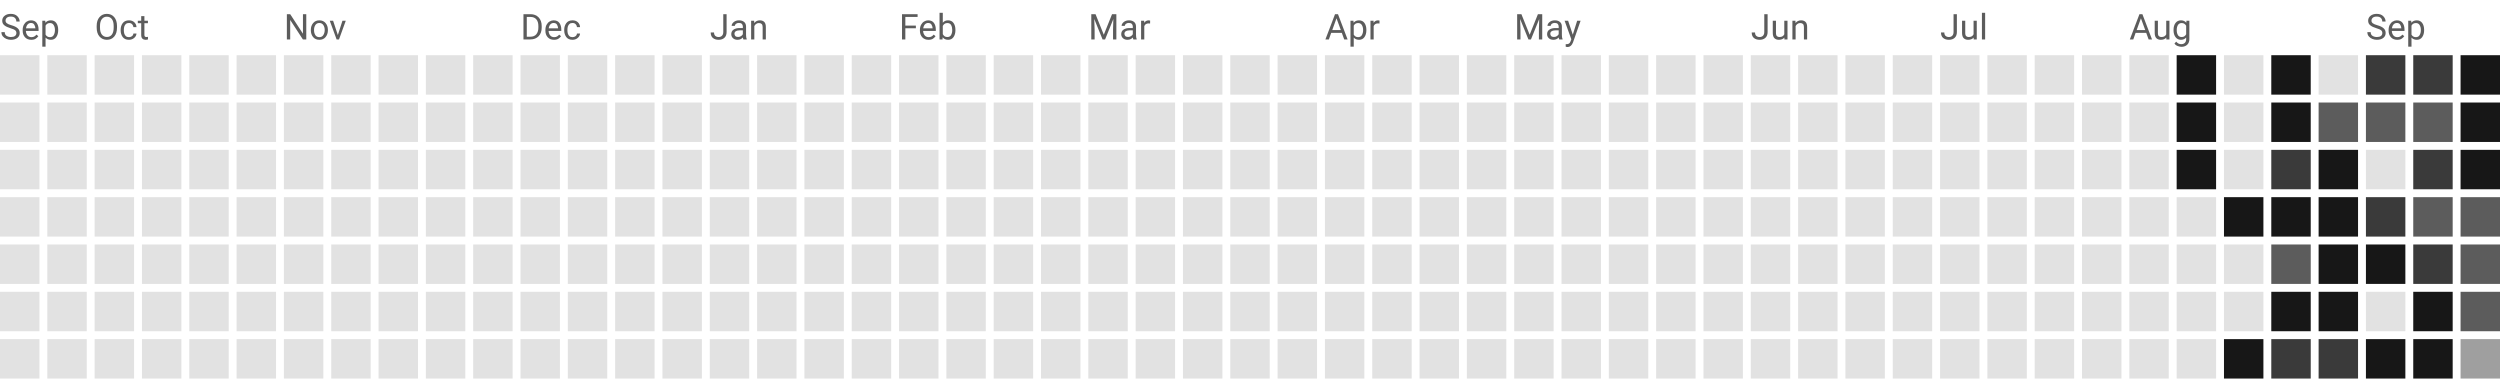
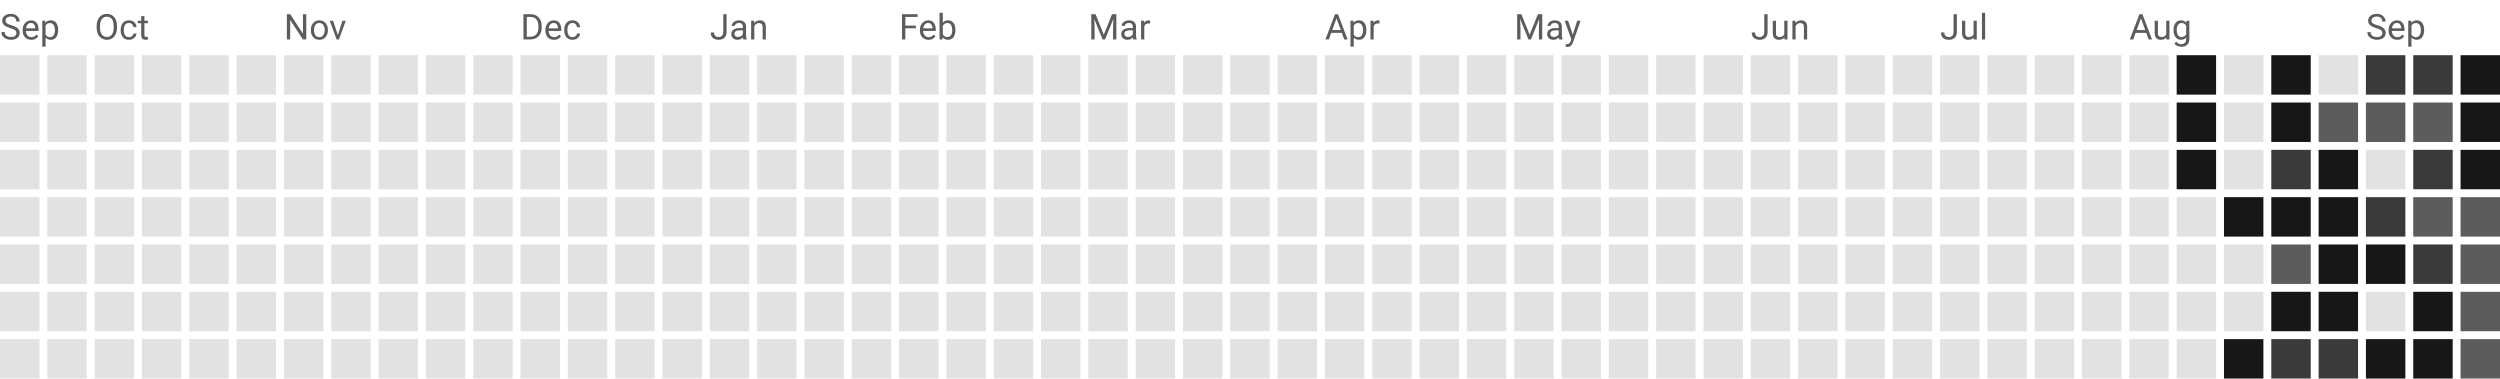
<svg xmlns="http://www.w3.org/2000/svg" width="634" height="96" viewBox="0 0 634 96" role="img">
  <text x="0" y="10" font-family="-apple-system,BlinkMacSystemFont,'Segoe UI',Roboto,Helvetica,Arial,sans-serif" font-size="9" fill="#5c5c5c">Sep</text>
  <text x="24" y="10" font-family="-apple-system,BlinkMacSystemFont,'Segoe UI',Roboto,Helvetica,Arial,sans-serif" font-size="9" fill="#5c5c5c">Oct</text>
  <text x="72" y="10" font-family="-apple-system,BlinkMacSystemFont,'Segoe UI',Roboto,Helvetica,Arial,sans-serif" font-size="9" fill="#5c5c5c">Nov</text>
  <text x="132" y="10" font-family="-apple-system,BlinkMacSystemFont,'Segoe UI',Roboto,Helvetica,Arial,sans-serif" font-size="9" fill="#5c5c5c">Dec</text>
  <text x="180" y="10" font-family="-apple-system,BlinkMacSystemFont,'Segoe UI',Roboto,Helvetica,Arial,sans-serif" font-size="9" fill="#5c5c5c">Jan</text>
  <text x="228" y="10" font-family="-apple-system,BlinkMacSystemFont,'Segoe UI',Roboto,Helvetica,Arial,sans-serif" font-size="9" fill="#5c5c5c">Feb</text>
  <text x="276" y="10" font-family="-apple-system,BlinkMacSystemFont,'Segoe UI',Roboto,Helvetica,Arial,sans-serif" font-size="9" fill="#5c5c5c">Mar</text>
  <text x="336" y="10" font-family="-apple-system,BlinkMacSystemFont,'Segoe UI',Roboto,Helvetica,Arial,sans-serif" font-size="9" fill="#5c5c5c">Apr</text>
  <text x="384" y="10" font-family="-apple-system,BlinkMacSystemFont,'Segoe UI',Roboto,Helvetica,Arial,sans-serif" font-size="9" fill="#5c5c5c">May</text>
  <text x="444" y="10" font-family="-apple-system,BlinkMacSystemFont,'Segoe UI',Roboto,Helvetica,Arial,sans-serif" font-size="9" fill="#5c5c5c">Jun</text>
  <text x="492" y="10" font-family="-apple-system,BlinkMacSystemFont,'Segoe UI',Roboto,Helvetica,Arial,sans-serif" font-size="9" fill="#5c5c5c">Jul</text>
  <text x="540" y="10" font-family="-apple-system,BlinkMacSystemFont,'Segoe UI',Roboto,Helvetica,Arial,sans-serif" font-size="9" fill="#5c5c5c">Aug</text>
  <text x="600" y="10" font-family="-apple-system,BlinkMacSystemFont,'Segoe UI',Roboto,Helvetica,Arial,sans-serif" font-size="9" fill="#5c5c5c">Sep</text>
  <rect x="0" y="14" width="10" height="10" fill="#e2e2e2" />
  <rect x="0" y="26" width="10" height="10" fill="#e2e2e2" />
  <rect x="0" y="38" width="10" height="10" fill="#e2e2e2" />
  <rect x="0" y="50" width="10" height="10" fill="#e2e2e2" />
  <rect x="0" y="62" width="10" height="10" fill="#e2e2e2" />
  <rect x="0" y="74" width="10" height="10" fill="#e2e2e2" />
  <rect x="0" y="86" width="10" height="10" fill="#e2e2e2" />
  <rect x="12" y="14" width="10" height="10" fill="#e2e2e2" />
  <rect x="12" y="26" width="10" height="10" fill="#e2e2e2" />
  <rect x="12" y="38" width="10" height="10" fill="#e2e2e2" />
  <rect x="12" y="50" width="10" height="10" fill="#e2e2e2" />
  <rect x="12" y="62" width="10" height="10" fill="#e2e2e2" />
  <rect x="12" y="74" width="10" height="10" fill="#e2e2e2" />
  <rect x="12" y="86" width="10" height="10" fill="#e2e2e2" />
  <rect x="24" y="14" width="10" height="10" fill="#e2e2e2" />
  <rect x="24" y="26" width="10" height="10" fill="#e2e2e2" />
  <rect x="24" y="38" width="10" height="10" fill="#e2e2e2" />
  <rect x="24" y="50" width="10" height="10" fill="#e2e2e2" />
  <rect x="24" y="62" width="10" height="10" fill="#e2e2e2" />
  <rect x="24" y="74" width="10" height="10" fill="#e2e2e2" />
  <rect x="24" y="86" width="10" height="10" fill="#e2e2e2" />
  <rect x="36" y="14" width="10" height="10" fill="#e2e2e2" />
  <rect x="36" y="26" width="10" height="10" fill="#e2e2e2" />
  <rect x="36" y="38" width="10" height="10" fill="#e2e2e2" />
  <rect x="36" y="50" width="10" height="10" fill="#e2e2e2" />
  <rect x="36" y="62" width="10" height="10" fill="#e2e2e2" />
  <rect x="36" y="74" width="10" height="10" fill="#e2e2e2" />
  <rect x="36" y="86" width="10" height="10" fill="#e2e2e2" />
  <rect x="48" y="14" width="10" height="10" fill="#e2e2e2" />
  <rect x="48" y="26" width="10" height="10" fill="#e2e2e2" />
  <rect x="48" y="38" width="10" height="10" fill="#e2e2e2" />
  <rect x="48" y="50" width="10" height="10" fill="#e2e2e2" />
  <rect x="48" y="62" width="10" height="10" fill="#e2e2e2" />
  <rect x="48" y="74" width="10" height="10" fill="#e2e2e2" />
  <rect x="48" y="86" width="10" height="10" fill="#e2e2e2" />
  <rect x="60" y="14" width="10" height="10" fill="#e2e2e2" />
  <rect x="60" y="26" width="10" height="10" fill="#e2e2e2" />
  <rect x="60" y="38" width="10" height="10" fill="#e2e2e2" />
  <rect x="60" y="50" width="10" height="10" fill="#e2e2e2" />
  <rect x="60" y="62" width="10" height="10" fill="#e2e2e2" />
  <rect x="60" y="74" width="10" height="10" fill="#e2e2e2" />
  <rect x="60" y="86" width="10" height="10" fill="#e2e2e2" />
  <rect x="72" y="14" width="10" height="10" fill="#e2e2e2" />
  <rect x="72" y="26" width="10" height="10" fill="#e2e2e2" />
  <rect x="72" y="38" width="10" height="10" fill="#e2e2e2" />
  <rect x="72" y="50" width="10" height="10" fill="#e2e2e2" />
  <rect x="72" y="62" width="10" height="10" fill="#e2e2e2" />
  <rect x="72" y="74" width="10" height="10" fill="#e2e2e2" />
  <rect x="72" y="86" width="10" height="10" fill="#e2e2e2" />
  <rect x="84" y="14" width="10" height="10" fill="#e2e2e2" />
  <rect x="84" y="26" width="10" height="10" fill="#e2e2e2" />
  <rect x="84" y="38" width="10" height="10" fill="#e2e2e2" />
  <rect x="84" y="50" width="10" height="10" fill="#e2e2e2" />
  <rect x="84" y="62" width="10" height="10" fill="#e2e2e2" />
  <rect x="84" y="74" width="10" height="10" fill="#e2e2e2" />
  <rect x="84" y="86" width="10" height="10" fill="#e2e2e2" />
  <rect x="96" y="14" width="10" height="10" fill="#e2e2e2" />
  <rect x="96" y="26" width="10" height="10" fill="#e2e2e2" />
  <rect x="96" y="38" width="10" height="10" fill="#e2e2e2" />
  <rect x="96" y="50" width="10" height="10" fill="#e2e2e2" />
  <rect x="96" y="62" width="10" height="10" fill="#e2e2e2" />
  <rect x="96" y="74" width="10" height="10" fill="#e2e2e2" />
  <rect x="96" y="86" width="10" height="10" fill="#e2e2e2" />
  <rect x="108" y="14" width="10" height="10" fill="#e2e2e2" />
  <rect x="108" y="26" width="10" height="10" fill="#e2e2e2" />
  <rect x="108" y="38" width="10" height="10" fill="#e2e2e2" />
  <rect x="108" y="50" width="10" height="10" fill="#e2e2e2" />
  <rect x="108" y="62" width="10" height="10" fill="#e2e2e2" />
  <rect x="108" y="74" width="10" height="10" fill="#e2e2e2" />
  <rect x="108" y="86" width="10" height="10" fill="#e2e2e2" />
  <rect x="120" y="14" width="10" height="10" fill="#e2e2e2" />
  <rect x="120" y="26" width="10" height="10" fill="#e2e2e2" />
  <rect x="120" y="38" width="10" height="10" fill="#e2e2e2" />
  <rect x="120" y="50" width="10" height="10" fill="#e2e2e2" />
  <rect x="120" y="62" width="10" height="10" fill="#e2e2e2" />
  <rect x="120" y="74" width="10" height="10" fill="#e2e2e2" />
  <rect x="120" y="86" width="10" height="10" fill="#e2e2e2" />
  <rect x="132" y="14" width="10" height="10" fill="#e2e2e2" />
  <rect x="132" y="26" width="10" height="10" fill="#e2e2e2" />
  <rect x="132" y="38" width="10" height="10" fill="#e2e2e2" />
  <rect x="132" y="50" width="10" height="10" fill="#e2e2e2" />
  <rect x="132" y="62" width="10" height="10" fill="#e2e2e2" />
  <rect x="132" y="74" width="10" height="10" fill="#e2e2e2" />
  <rect x="132" y="86" width="10" height="10" fill="#e2e2e2" />
  <rect x="144" y="14" width="10" height="10" fill="#e2e2e2" />
  <rect x="144" y="26" width="10" height="10" fill="#e2e2e2" />
  <rect x="144" y="38" width="10" height="10" fill="#e2e2e2" />
  <rect x="144" y="50" width="10" height="10" fill="#e2e2e2" />
  <rect x="144" y="62" width="10" height="10" fill="#e2e2e2" />
  <rect x="144" y="74" width="10" height="10" fill="#e2e2e2" />
  <rect x="144" y="86" width="10" height="10" fill="#e2e2e2" />
  <rect x="156" y="14" width="10" height="10" fill="#e2e2e2" />
  <rect x="156" y="26" width="10" height="10" fill="#e2e2e2" />
  <rect x="156" y="38" width="10" height="10" fill="#e2e2e2" />
  <rect x="156" y="50" width="10" height="10" fill="#e2e2e2" />
  <rect x="156" y="62" width="10" height="10" fill="#e2e2e2" />
  <rect x="156" y="74" width="10" height="10" fill="#e2e2e2" />
  <rect x="156" y="86" width="10" height="10" fill="#e2e2e2" />
  <rect x="168" y="14" width="10" height="10" fill="#e2e2e2" />
  <rect x="168" y="26" width="10" height="10" fill="#e2e2e2" />
  <rect x="168" y="38" width="10" height="10" fill="#e2e2e2" />
  <rect x="168" y="50" width="10" height="10" fill="#e2e2e2" />
  <rect x="168" y="62" width="10" height="10" fill="#e2e2e2" />
  <rect x="168" y="74" width="10" height="10" fill="#e2e2e2" />
  <rect x="168" y="86" width="10" height="10" fill="#e2e2e2" />
  <rect x="180" y="14" width="10" height="10" fill="#e2e2e2" />
  <rect x="180" y="26" width="10" height="10" fill="#e2e2e2" />
  <rect x="180" y="38" width="10" height="10" fill="#e2e2e2" />
  <rect x="180" y="50" width="10" height="10" fill="#e2e2e2" />
  <rect x="180" y="62" width="10" height="10" fill="#e2e2e2" />
  <rect x="180" y="74" width="10" height="10" fill="#e2e2e2" />
  <rect x="180" y="86" width="10" height="10" fill="#e2e2e2" />
  <rect x="192" y="14" width="10" height="10" fill="#e2e2e2" />
  <rect x="192" y="26" width="10" height="10" fill="#e2e2e2" />
  <rect x="192" y="38" width="10" height="10" fill="#e2e2e2" />
  <rect x="192" y="50" width="10" height="10" fill="#e2e2e2" />
  <rect x="192" y="62" width="10" height="10" fill="#e2e2e2" />
  <rect x="192" y="74" width="10" height="10" fill="#e2e2e2" />
  <rect x="192" y="86" width="10" height="10" fill="#e2e2e2" />
  <rect x="204" y="14" width="10" height="10" fill="#e2e2e2" />
  <rect x="204" y="26" width="10" height="10" fill="#e2e2e2" />
  <rect x="204" y="38" width="10" height="10" fill="#e2e2e2" />
  <rect x="204" y="50" width="10" height="10" fill="#e2e2e2" />
  <rect x="204" y="62" width="10" height="10" fill="#e2e2e2" />
  <rect x="204" y="74" width="10" height="10" fill="#e2e2e2" />
  <rect x="204" y="86" width="10" height="10" fill="#e2e2e2" />
  <rect x="216" y="14" width="10" height="10" fill="#e2e2e2" />
  <rect x="216" y="26" width="10" height="10" fill="#e2e2e2" />
  <rect x="216" y="38" width="10" height="10" fill="#e2e2e2" />
  <rect x="216" y="50" width="10" height="10" fill="#e2e2e2" />
  <rect x="216" y="62" width="10" height="10" fill="#e2e2e2" />
  <rect x="216" y="74" width="10" height="10" fill="#e2e2e2" />
  <rect x="216" y="86" width="10" height="10" fill="#e2e2e2" />
  <rect x="228" y="14" width="10" height="10" fill="#e2e2e2" />
  <rect x="228" y="26" width="10" height="10" fill="#e2e2e2" />
  <rect x="228" y="38" width="10" height="10" fill="#e2e2e2" />
  <rect x="228" y="50" width="10" height="10" fill="#e2e2e2" />
  <rect x="228" y="62" width="10" height="10" fill="#e2e2e2" />
  <rect x="228" y="74" width="10" height="10" fill="#e2e2e2" />
  <rect x="228" y="86" width="10" height="10" fill="#e2e2e2" />
  <rect x="240" y="14" width="10" height="10" fill="#e2e2e2" />
  <rect x="240" y="26" width="10" height="10" fill="#e2e2e2" />
  <rect x="240" y="38" width="10" height="10" fill="#e2e2e2" />
  <rect x="240" y="50" width="10" height="10" fill="#e2e2e2" />
  <rect x="240" y="62" width="10" height="10" fill="#e2e2e2" />
  <rect x="240" y="74" width="10" height="10" fill="#e2e2e2" />
  <rect x="240" y="86" width="10" height="10" fill="#e2e2e2" />
  <rect x="252" y="14" width="10" height="10" fill="#e2e2e2" />
  <rect x="252" y="26" width="10" height="10" fill="#e2e2e2" />
  <rect x="252" y="38" width="10" height="10" fill="#e2e2e2" />
  <rect x="252" y="50" width="10" height="10" fill="#e2e2e2" />
  <rect x="252" y="62" width="10" height="10" fill="#e2e2e2" />
  <rect x="252" y="74" width="10" height="10" fill="#e2e2e2" />
  <rect x="252" y="86" width="10" height="10" fill="#e2e2e2" />
  <rect x="264" y="14" width="10" height="10" fill="#e2e2e2" />
  <rect x="264" y="26" width="10" height="10" fill="#e2e2e2" />
  <rect x="264" y="38" width="10" height="10" fill="#e2e2e2" />
  <rect x="264" y="50" width="10" height="10" fill="#e2e2e2" />
  <rect x="264" y="62" width="10" height="10" fill="#e2e2e2" />
  <rect x="264" y="74" width="10" height="10" fill="#e2e2e2" />
  <rect x="264" y="86" width="10" height="10" fill="#e2e2e2" />
  <rect x="276" y="14" width="10" height="10" fill="#e2e2e2" />
  <rect x="276" y="26" width="10" height="10" fill="#e2e2e2" />
  <rect x="276" y="38" width="10" height="10" fill="#e2e2e2" />
  <rect x="276" y="50" width="10" height="10" fill="#e2e2e2" />
  <rect x="276" y="62" width="10" height="10" fill="#e2e2e2" />
  <rect x="276" y="74" width="10" height="10" fill="#e2e2e2" />
  <rect x="276" y="86" width="10" height="10" fill="#e2e2e2" />
  <rect x="288" y="14" width="10" height="10" fill="#e2e2e2" />
  <rect x="288" y="26" width="10" height="10" fill="#e2e2e2" />
  <rect x="288" y="38" width="10" height="10" fill="#e2e2e2" />
  <rect x="288" y="50" width="10" height="10" fill="#e2e2e2" />
  <rect x="288" y="62" width="10" height="10" fill="#e2e2e2" />
  <rect x="288" y="74" width="10" height="10" fill="#e2e2e2" />
  <rect x="288" y="86" width="10" height="10" fill="#e2e2e2" />
  <rect x="300" y="14" width="10" height="10" fill="#e2e2e2" />
  <rect x="300" y="26" width="10" height="10" fill="#e2e2e2" />
  <rect x="300" y="38" width="10" height="10" fill="#e2e2e2" />
  <rect x="300" y="50" width="10" height="10" fill="#e2e2e2" />
  <rect x="300" y="62" width="10" height="10" fill="#e2e2e2" />
  <rect x="300" y="74" width="10" height="10" fill="#e2e2e2" />
  <rect x="300" y="86" width="10" height="10" fill="#e2e2e2" />
  <rect x="312" y="14" width="10" height="10" fill="#e2e2e2" />
  <rect x="312" y="26" width="10" height="10" fill="#e2e2e2" />
  <rect x="312" y="38" width="10" height="10" fill="#e2e2e2" />
  <rect x="312" y="50" width="10" height="10" fill="#e2e2e2" />
  <rect x="312" y="62" width="10" height="10" fill="#e2e2e2" />
  <rect x="312" y="74" width="10" height="10" fill="#e2e2e2" />
  <rect x="312" y="86" width="10" height="10" fill="#e2e2e2" />
  <rect x="324" y="14" width="10" height="10" fill="#e2e2e2" />
  <rect x="324" y="26" width="10" height="10" fill="#e2e2e2" />
  <rect x="324" y="38" width="10" height="10" fill="#e2e2e2" />
  <rect x="324" y="50" width="10" height="10" fill="#e2e2e2" />
  <rect x="324" y="62" width="10" height="10" fill="#e2e2e2" />
  <rect x="324" y="74" width="10" height="10" fill="#e2e2e2" />
  <rect x="324" y="86" width="10" height="10" fill="#e2e2e2" />
  <rect x="336" y="14" width="10" height="10" fill="#e2e2e2" />
  <rect x="336" y="26" width="10" height="10" fill="#e2e2e2" />
  <rect x="336" y="38" width="10" height="10" fill="#e2e2e2" />
  <rect x="336" y="50" width="10" height="10" fill="#e2e2e2" />
  <rect x="336" y="62" width="10" height="10" fill="#e2e2e2" />
  <rect x="336" y="74" width="10" height="10" fill="#e2e2e2" />
  <rect x="336" y="86" width="10" height="10" fill="#e2e2e2" />
  <rect x="348" y="14" width="10" height="10" fill="#e2e2e2" />
  <rect x="348" y="26" width="10" height="10" fill="#e2e2e2" />
  <rect x="348" y="38" width="10" height="10" fill="#e2e2e2" />
  <rect x="348" y="50" width="10" height="10" fill="#e2e2e2" />
  <rect x="348" y="62" width="10" height="10" fill="#e2e2e2" />
  <rect x="348" y="74" width="10" height="10" fill="#e2e2e2" />
  <rect x="348" y="86" width="10" height="10" fill="#e2e2e2" />
  <rect x="360" y="14" width="10" height="10" fill="#e2e2e2" />
  <rect x="360" y="26" width="10" height="10" fill="#e2e2e2" />
  <rect x="360" y="38" width="10" height="10" fill="#e2e2e2" />
  <rect x="360" y="50" width="10" height="10" fill="#e2e2e2" />
  <rect x="360" y="62" width="10" height="10" fill="#e2e2e2" />
  <rect x="360" y="74" width="10" height="10" fill="#e2e2e2" />
  <rect x="360" y="86" width="10" height="10" fill="#e2e2e2" />
  <rect x="372" y="14" width="10" height="10" fill="#e2e2e2" />
  <rect x="372" y="26" width="10" height="10" fill="#e2e2e2" />
  <rect x="372" y="38" width="10" height="10" fill="#e2e2e2" />
  <rect x="372" y="50" width="10" height="10" fill="#e2e2e2" />
  <rect x="372" y="62" width="10" height="10" fill="#e2e2e2" />
  <rect x="372" y="74" width="10" height="10" fill="#e2e2e2" />
  <rect x="372" y="86" width="10" height="10" fill="#e2e2e2" />
  <rect x="384" y="14" width="10" height="10" fill="#e2e2e2" />
  <rect x="384" y="26" width="10" height="10" fill="#e2e2e2" />
  <rect x="384" y="38" width="10" height="10" fill="#e2e2e2" />
  <rect x="384" y="50" width="10" height="10" fill="#e2e2e2" />
  <rect x="384" y="62" width="10" height="10" fill="#e2e2e2" />
  <rect x="384" y="74" width="10" height="10" fill="#e2e2e2" />
  <rect x="384" y="86" width="10" height="10" fill="#e2e2e2" />
  <rect x="396" y="14" width="10" height="10" fill="#e2e2e2" />
  <rect x="396" y="26" width="10" height="10" fill="#e2e2e2" />
  <rect x="396" y="38" width="10" height="10" fill="#e2e2e2" />
  <rect x="396" y="50" width="10" height="10" fill="#e2e2e2" />
  <rect x="396" y="62" width="10" height="10" fill="#e2e2e2" />
  <rect x="396" y="74" width="10" height="10" fill="#e2e2e2" />
  <rect x="396" y="86" width="10" height="10" fill="#e2e2e2" />
  <rect x="408" y="14" width="10" height="10" fill="#e2e2e2" />
  <rect x="408" y="26" width="10" height="10" fill="#e2e2e2" />
  <rect x="408" y="38" width="10" height="10" fill="#e2e2e2" />
  <rect x="408" y="50" width="10" height="10" fill="#e2e2e2" />
  <rect x="408" y="62" width="10" height="10" fill="#e2e2e2" />
  <rect x="408" y="74" width="10" height="10" fill="#e2e2e2" />
  <rect x="408" y="86" width="10" height="10" fill="#e2e2e2" />
  <rect x="420" y="14" width="10" height="10" fill="#e2e2e2" />
  <rect x="420" y="26" width="10" height="10" fill="#e2e2e2" />
  <rect x="420" y="38" width="10" height="10" fill="#e2e2e2" />
  <rect x="420" y="50" width="10" height="10" fill="#e2e2e2" />
  <rect x="420" y="62" width="10" height="10" fill="#e2e2e2" />
  <rect x="420" y="74" width="10" height="10" fill="#e2e2e2" />
  <rect x="420" y="86" width="10" height="10" fill="#e2e2e2" />
  <rect x="432" y="14" width="10" height="10" fill="#e2e2e2" />
  <rect x="432" y="26" width="10" height="10" fill="#e2e2e2" />
  <rect x="432" y="38" width="10" height="10" fill="#e2e2e2" />
  <rect x="432" y="50" width="10" height="10" fill="#e2e2e2" />
  <rect x="432" y="62" width="10" height="10" fill="#e2e2e2" />
  <rect x="432" y="74" width="10" height="10" fill="#e2e2e2" />
  <rect x="432" y="86" width="10" height="10" fill="#e2e2e2" />
  <rect x="444" y="14" width="10" height="10" fill="#e2e2e2" />
  <rect x="444" y="26" width="10" height="10" fill="#e2e2e2" />
  <rect x="444" y="38" width="10" height="10" fill="#e2e2e2" />
  <rect x="444" y="50" width="10" height="10" fill="#e2e2e2" />
  <rect x="444" y="62" width="10" height="10" fill="#e2e2e2" />
  <rect x="444" y="74" width="10" height="10" fill="#e2e2e2" />
  <rect x="444" y="86" width="10" height="10" fill="#e2e2e2" />
  <rect x="456" y="14" width="10" height="10" fill="#e2e2e2" />
  <rect x="456" y="26" width="10" height="10" fill="#e2e2e2" />
  <rect x="456" y="38" width="10" height="10" fill="#e2e2e2" />
  <rect x="456" y="50" width="10" height="10" fill="#e2e2e2" />
  <rect x="456" y="62" width="10" height="10" fill="#e2e2e2" />
  <rect x="456" y="74" width="10" height="10" fill="#e2e2e2" />
  <rect x="456" y="86" width="10" height="10" fill="#e2e2e2" />
  <rect x="468" y="14" width="10" height="10" fill="#e2e2e2" />
  <rect x="468" y="26" width="10" height="10" fill="#e2e2e2" />
  <rect x="468" y="38" width="10" height="10" fill="#e2e2e2" />
  <rect x="468" y="50" width="10" height="10" fill="#e2e2e2" />
  <rect x="468" y="62" width="10" height="10" fill="#e2e2e2" />
  <rect x="468" y="74" width="10" height="10" fill="#e2e2e2" />
  <rect x="468" y="86" width="10" height="10" fill="#e2e2e2" />
  <rect x="480" y="14" width="10" height="10" fill="#e2e2e2" />
  <rect x="480" y="26" width="10" height="10" fill="#e2e2e2" />
  <rect x="480" y="38" width="10" height="10" fill="#e2e2e2" />
  <rect x="480" y="50" width="10" height="10" fill="#e2e2e2" />
  <rect x="480" y="62" width="10" height="10" fill="#e2e2e2" />
  <rect x="480" y="74" width="10" height="10" fill="#e2e2e2" />
  <rect x="480" y="86" width="10" height="10" fill="#e2e2e2" />
  <rect x="492" y="14" width="10" height="10" fill="#e2e2e2" />
  <rect x="492" y="26" width="10" height="10" fill="#e2e2e2" />
  <rect x="492" y="38" width="10" height="10" fill="#e2e2e2" />
  <rect x="492" y="50" width="10" height="10" fill="#e2e2e2" />
  <rect x="492" y="62" width="10" height="10" fill="#e2e2e2" />
  <rect x="492" y="74" width="10" height="10" fill="#e2e2e2" />
  <rect x="492" y="86" width="10" height="10" fill="#e2e2e2" />
  <rect x="504" y="14" width="10" height="10" fill="#e2e2e2" />
  <rect x="504" y="26" width="10" height="10" fill="#e2e2e2" />
  <rect x="504" y="38" width="10" height="10" fill="#e2e2e2" />
  <rect x="504" y="50" width="10" height="10" fill="#e2e2e2" />
  <rect x="504" y="62" width="10" height="10" fill="#e2e2e2" />
  <rect x="504" y="74" width="10" height="10" fill="#e2e2e2" />
  <rect x="504" y="86" width="10" height="10" fill="#e2e2e2" />
  <rect x="516" y="14" width="10" height="10" fill="#e2e2e2" />
  <rect x="516" y="26" width="10" height="10" fill="#e2e2e2" />
  <rect x="516" y="38" width="10" height="10" fill="#e2e2e2" />
  <rect x="516" y="50" width="10" height="10" fill="#e2e2e2" />
  <rect x="516" y="62" width="10" height="10" fill="#e2e2e2" />
  <rect x="516" y="74" width="10" height="10" fill="#e2e2e2" />
  <rect x="516" y="86" width="10" height="10" fill="#e2e2e2" />
  <rect x="528" y="14" width="10" height="10" fill="#e2e2e2" />
  <rect x="528" y="26" width="10" height="10" fill="#e2e2e2" />
  <rect x="528" y="38" width="10" height="10" fill="#e2e2e2" />
  <rect x="528" y="50" width="10" height="10" fill="#e2e2e2" />
  <rect x="528" y="62" width="10" height="10" fill="#e2e2e2" />
  <rect x="528" y="74" width="10" height="10" fill="#e2e2e2" />
  <rect x="528" y="86" width="10" height="10" fill="#e2e2e2" />
  <rect x="540" y="14" width="10" height="10" fill="#e2e2e2" />
  <rect x="540" y="26" width="10" height="10" fill="#e2e2e2" />
  <rect x="540" y="38" width="10" height="10" fill="#e2e2e2" />
  <rect x="540" y="50" width="10" height="10" fill="#e2e2e2" />
  <rect x="540" y="62" width="10" height="10" fill="#e2e2e2" />
  <rect x="540" y="74" width="10" height="10" fill="#e2e2e2" />
  <rect x="540" y="86" width="10" height="10" fill="#e2e2e2" />
  <rect x="552" y="14" width="10" height="10" fill="#171717" />
  <rect x="552" y="26" width="10" height="10" fill="#171717" />
  <rect x="552" y="38" width="10" height="10" fill="#171717" />
  <rect x="552" y="50" width="10" height="10" fill="#e2e2e2" />
  <rect x="552" y="62" width="10" height="10" fill="#e2e2e2" />
  <rect x="552" y="74" width="10" height="10" fill="#e2e2e2" />
  <rect x="552" y="86" width="10" height="10" fill="#e2e2e2" />
  <rect x="564" y="14" width="10" height="10" fill="#e2e2e2" />
  <rect x="564" y="26" width="10" height="10" fill="#e2e2e2" />
  <rect x="564" y="38" width="10" height="10" fill="#e2e2e2" />
  <rect x="564" y="50" width="10" height="10" fill="#171717" />
  <rect x="564" y="62" width="10" height="10" fill="#e2e2e2" />
  <rect x="564" y="74" width="10" height="10" fill="#e2e2e2" />
  <rect x="564" y="86" width="10" height="10" fill="#171717" />
  <rect x="576" y="14" width="10" height="10" fill="#171717" />
  <rect x="576" y="26" width="10" height="10" fill="#171717" />
  <rect x="576" y="38" width="10" height="10" fill="#3a3a3a" />
  <rect x="576" y="50" width="10" height="10" fill="#171717" />
  <rect x="576" y="62" width="10" height="10" fill="#5c5c5c" />
  <rect x="576" y="74" width="10" height="10" fill="#171717" />
  <rect x="576" y="86" width="10" height="10" fill="#3a3a3a" />
  <rect x="588" y="14" width="10" height="10" fill="#e2e2e2" />
  <rect x="588" y="26" width="10" height="10" fill="#5c5c5c" />
  <rect x="588" y="38" width="10" height="10" fill="#171717" />
  <rect x="588" y="50" width="10" height="10" fill="#171717" />
  <rect x="588" y="62" width="10" height="10" fill="#171717" />
  <rect x="588" y="74" width="10" height="10" fill="#171717" />
  <rect x="588" y="86" width="10" height="10" fill="#3a3a3a" />
  <rect x="600" y="14" width="10" height="10" fill="#3a3a3a" />
  <rect x="600" y="26" width="10" height="10" fill="#5c5c5c" />
  <rect x="600" y="38" width="10" height="10" fill="#e2e2e2" />
  <rect x="600" y="50" width="10" height="10" fill="#3a3a3a" />
  <rect x="600" y="62" width="10" height="10" fill="#171717" />
  <rect x="600" y="74" width="10" height="10" fill="#e2e2e2" />
  <rect x="600" y="86" width="10" height="10" fill="#171717" />
  <rect x="612" y="14" width="10" height="10" fill="#3a3a3a" />
  <rect x="612" y="26" width="10" height="10" fill="#5c5c5c" />
  <rect x="612" y="38" width="10" height="10" fill="#3a3a3a" />
  <rect x="612" y="50" width="10" height="10" fill="#5c5c5c" />
  <rect x="612" y="62" width="10" height="10" fill="#3a3a3a" />
  <rect x="612" y="74" width="10" height="10" fill="#171717" />
  <rect x="612" y="86" width="10" height="10" fill="#171717" />
  <rect x="624" y="14" width="10" height="10" fill="#171717" />
  <rect x="624" y="26" width="10" height="10" fill="#171717" />
  <rect x="624" y="38" width="10" height="10" fill="#171717" />
  <rect x="624" y="50" width="10" height="10" fill="#5c5c5c" />
  <rect x="624" y="62" width="10" height="10" fill="#5c5c5c" />
  <rect x="624" y="74" width="10" height="10" fill="#5c5c5c" />
-   <rect x="624" y="86" width="10" height="10" fill="#9f9f9f" />
+   <rect x="624" y="86" width="10" height="10" fill="#5c5c5c" />
</svg>
